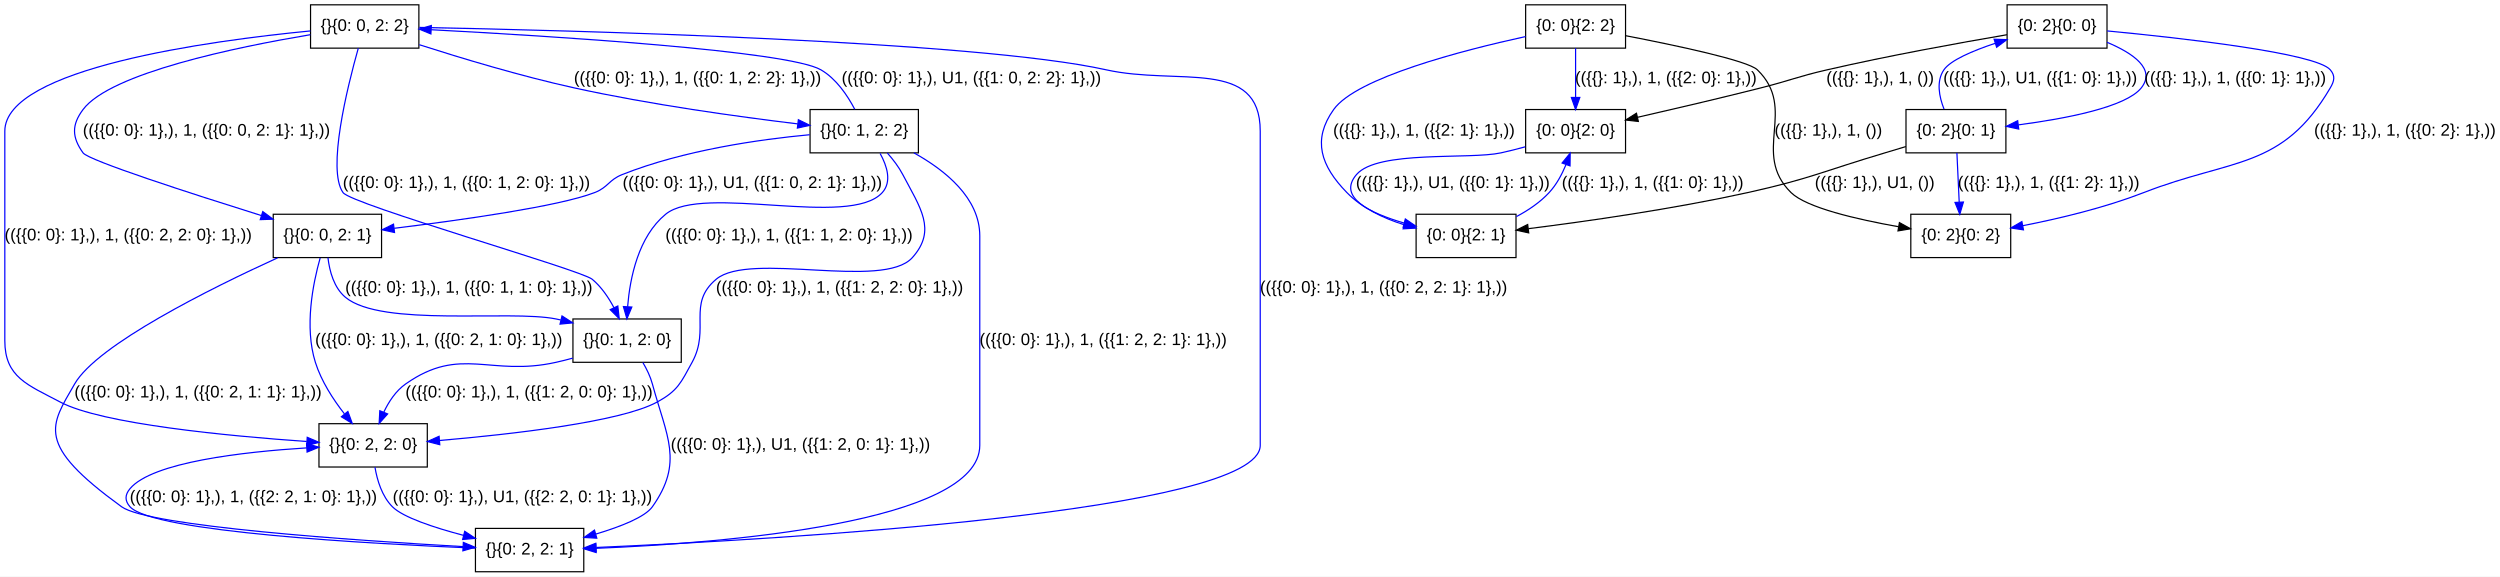
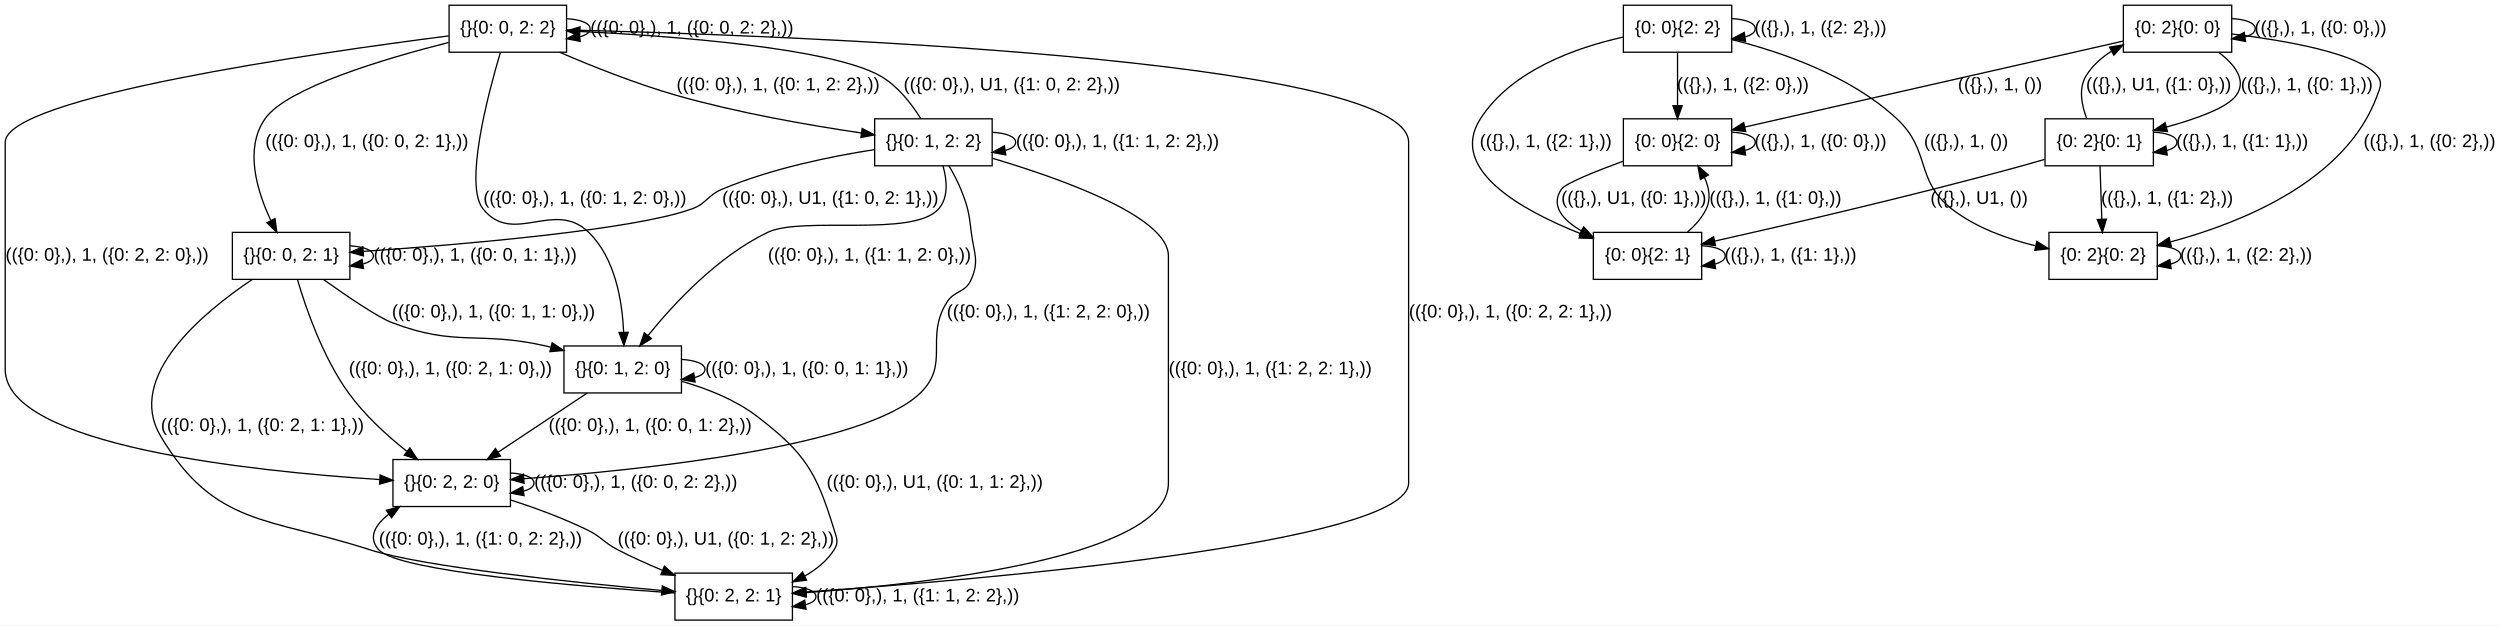
- <svg xmlns="http://www.w3.org/2000/svg" width="2077pt" height="479pt" viewBox="0.00 0.00 2077.00 479.00">
+ <svg xmlns="http://www.w3.org/2000/svg" width="1915pt" height="479pt" viewBox="0.00 0.00 1915.00 479.00">
  <g id="graph0" class="graph" transform="scale(1 1) rotate(0) translate(4 475)">
-     <polygon fill="#ffffff" stroke="transparent" points="-4,4 -4,-475 2073,-475 2073,4 -4,4" />
+     <polygon fill="#ffffff" stroke="transparent" points="-4,4 -4,-475 1911,-475 1911,4 -4,4" />
    <g id="node1" class="node">
-       <polygon fill="none" stroke="#000000" points="313,-297 223,-297 223,-261 313,-261 313,-297" />
-       <text text-anchor="middle" x="268" y="-275.3" font-family="Arial" font-size="14.00" fill="#000000">{}{0: 0, 2: 1}</text>
+       <polygon fill="none" stroke="#000000" points="264,-297 174,-297 174,-261 264,-261 264,-297" />
+       <text text-anchor="middle" x="219" y="-275.3" font-family="Arial" font-size="14.00" fill="#000000">{}{0: 0, 2: 1}</text>
+     </g>
+     <g id="edge1" class="edge">
+       <path fill="none" stroke="#000000" d="M264.02,-286.7C274.39,-286.04 282,-283.47 282,-279 282,-276.21 279.03,-274.16 274.26,-272.85" />
+       <polygon fill="#000000" stroke="#000000" points="274.431,-269.336 264.02,-271.3 273.384,-276.257 274.431,-269.336" />
+       <text text-anchor="middle" x="360" y="-275.3" font-family="Arial" font-size="14.00" fill="#000000">(({0: 0},), 1, ({0: 0, 1: 1},))</text>
    </g>
    <g id="node2" class="node">
-       <polygon fill="none" stroke="#000000" points="562,-210 472,-210 472,-174 562,-174 562,-210" />
-       <text text-anchor="middle" x="517" y="-188.3" font-family="Arial" font-size="14.00" fill="#000000">{}{0: 1, 2: 0}</text>
-     </g>
-     <g id="edge1" class="edge">
-       <path fill="none" stroke="#0000ff" d="M268.46,-260.93C269.77,-249.71 273.42,-235.97 283,-228 313.06,-203.01 419.68,-217.74 458,-210 459.27,-209.74 460.55,-209.47 461.84,-209.18" />
-       <polygon fill="#0000ff" stroke="#0000ff" points="462.923,-212.518 471.81,-206.75 461.266,-205.718 462.923,-212.518" />
-       <text text-anchor="middle" x="385.5" y="-231.8" font-family="Arial" font-size="14.00" fill="#000000">(({{0: 0}: 1},), 1, ({{0: 1, 1: 0}: 1},))</text>
+       <polygon fill="none" stroke="#000000" points="518,-210 428,-210 428,-174 518,-174 518,-210" />
+       <text text-anchor="middle" x="473" y="-188.3" font-family="Arial" font-size="14.00" fill="#000000">{}{0: 1, 2: 0}</text>
+     </g>
+     <g id="edge2" class="edge">
+       <path fill="none" stroke="#000000" d="M243.76,-260.91C261.89,-247.99 285.15,-232.18 296,-228 345.5,-208.91 362.27,-221.77 414,-210 415.26,-209.71 416.54,-209.41 417.82,-209.1" />
+       <polygon fill="#000000" stroke="#000000" points="418.954,-212.422 427.76,-206.53 417.202,-205.645 418.954,-212.422" />
+       <text text-anchor="middle" x="374" y="-231.8" font-family="Arial" font-size="14.00" fill="#000000">(({0: 0},), 1, ({0: 1, 1: 0},))</text>
    </g>
    <g id="node3" class="node">
-       <polygon fill="none" stroke="#000000" points="351,-123 261,-123 261,-87 351,-87 351,-123" />
-       <text text-anchor="middle" x="306" y="-101.3" font-family="Arial" font-size="14.00" fill="#000000">{}{0: 2, 2: 0}</text>
-     </g>
-     <g id="edge2" class="edge">
-       <path fill="none" stroke="#0000ff" d="M262,-260.71C255.98,-239.4 248.79,-203.35 258,-174 262.9,-158.39 272.71,-143.21 282.2,-131.09" />
-       <polygon fill="#0000ff" stroke="#0000ff" points="285.018,-133.173 288.65,-123.22 279.604,-128.736 285.018,-133.173" />
-       <text text-anchor="middle" x="360.5" y="-188.3" font-family="Arial" font-size="14.00" fill="#000000">(({{0: 0}: 1},), 1, ({{0: 2, 1: 0}: 1},))</text>
+       <polygon fill="none" stroke="#000000" points="387,-123 297,-123 297,-87 387,-87 387,-123" />
+       <text text-anchor="middle" x="342" y="-101.3" font-family="Arial" font-size="14.00" fill="#000000">{}{0: 2, 2: 0}</text>
+     </g>
+     <g id="edge3" class="edge">
+       <path fill="none" stroke="#000000" d="M223.91,-260.64C230.39,-238.61 243.34,-201.25 263,-174 275.22,-157.05 292.36,-141.43 307.55,-129.36" />
+       <polygon fill="#000000" stroke="#000000" points="309.973,-131.911 315.75,-123.03 305.695,-126.37 309.973,-131.911" />
+       <text text-anchor="middle" x="341" y="-188.3" font-family="Arial" font-size="14.00" fill="#000000">(({0: 0},), 1, ({0: 2, 1: 0},))</text>
    </g>
    <g id="node4" class="node">
-       <polygon fill="none" stroke="#000000" points="481,-36 391,-36 391,0 481,0 481,-36" />
-       <text text-anchor="middle" x="436" y="-14.3" font-family="Arial" font-size="14.00" fill="#000000">{}{0: 2, 2: 1}</text>
-     </g>
-     <g id="edge3" class="edge">
-       <path fill="none" stroke="#0000ff" d="M226.6,-260.79C170.92,-235.35 76.7,-188.62 58,-156 37.995,-121.1 24.575,-106.54 97,-54 119.43,-37.728 290.47,-25.997 380.68,-20.872" />
-       <polygon fill="#0000ff" stroke="#0000ff" points="380.951,-24.362 390.74,-20.309 380.56,-17.373 380.951,-24.362" />
-       <text text-anchor="middle" x="160.5" y="-144.8" font-family="Arial" font-size="14.00" fill="#000000">(({{0: 0}: 1},), 1, ({{0: 2, 1: 1}: 1},))</text>
+       <polygon fill="none" stroke="#000000" points="603,-36 513,-36 513,0 603,0 603,-36" />
+       <text text-anchor="middle" x="558" y="-14.3" font-family="Arial" font-size="14.00" fill="#000000">{}{0: 2, 2: 1}</text>
    </g>
    <g id="edge4" class="edge">
-       <path fill="none" stroke="#0000ff" d="M471.77,-177.44C467.14,-176.18 462.49,-175 458,-174 403.22,-161.77 378.89,-188.31 333,-156 324.88,-150.28 319,-141.34 314.84,-132.54" />
-       <polygon fill="#0000ff" stroke="#0000ff" points="318.031,-131.098 310.98,-123.19 311.561,-133.769 318.031,-131.098" />
-       <text text-anchor="middle" x="435.5" y="-144.8" font-family="Arial" font-size="14.00" fill="#000000">(({{0: 0}: 1},), 1, ({{1: 2, 0: 0}: 1},))</text>
+       <path fill="none" stroke="#000000" d="M189.31,-260.98C150.95,-235.3 92.086,-186.27 119,-141 160.36,-71.424 201.99,-78.937 279,-54 319.38,-40.923 433.56,-29.007 502.7,-22.704" />
+       <polygon fill="#000000" stroke="#000000" points="503.324,-26.162 512.97,-21.779 502.696,-19.19 503.324,-26.162" />
+       <text text-anchor="middle" x="197" y="-144.8" font-family="Arial" font-size="14.00" fill="#000000">(({0: 0},), 1, ({0: 2, 1: 1},))</text>
    </g>
    <g id="edge5" class="edge">
-       <path fill="none" stroke="#0000ff" d="M530.11,-173.78C533.34,-168.32 536.34,-162.15 538,-156 549.83,-112.24 564.18,-91.007 538,-54 531.96,-45.464 511.87,-37.542 491.1,-31.315" />
-       <polygon fill="#0000ff" stroke="#0000ff" points="491.817,-27.88 481.24,-28.489 489.889,-34.609 491.817,-27.88" />
-       <text text-anchor="middle" x="661" y="-101.3" font-family="Arial" font-size="14.00" fill="#000000">(({{0: 0}: 1},), U1, ({{1: 2, 0: 1}: 1},))</text>
+       <path fill="none" stroke="#000000" d="M518.02,-199.7C528.39,-199.04 536,-196.47 536,-192 536,-189.21 533.03,-187.16 528.26,-185.85" />
+       <polygon fill="#000000" stroke="#000000" points="528.431,-182.336 518.02,-184.3 527.384,-189.257 528.431,-182.336" />
+       <text text-anchor="middle" x="614" y="-188.3" font-family="Arial" font-size="14.00" fill="#000000">(({0: 0},), 1, ({0: 0, 1: 1},))</text>
    </g>
    <g id="edge6" class="edge">
-       <path fill="none" stroke="#0000ff" d="M307.53,-86.797C309.36,-75.958 313.35,-62.67 322,-54 330.8,-45.182 356.42,-36.716 381.15,-30.213" />
-       <polygon fill="#0000ff" stroke="#0000ff" points="382.082,-33.588 390.91,-27.73 380.356,-26.804 382.082,-33.588" />
-       <text text-anchor="middle" x="430" y="-57.8" font-family="Arial" font-size="14.00" fill="#000000">(({{0: 0}: 1},), U1, ({{2: 2, 0: 1}: 1},))</text>
+       <path fill="none" stroke="#000000" d="M445.86,-173.97C426.1,-160.85 399.14,-142.95 377.65,-128.68" />
+       <polygon fill="#000000" stroke="#000000" points="379.375,-125.624 369.11,-123 375.498,-131.452 379.375,-125.624" />
+       <text text-anchor="middle" x="494" y="-144.8" font-family="Arial" font-size="14.00" fill="#000000">(({0: 0},), 1, ({0: 0, 1: 2},))</text>
    </g>
    <g id="edge7" class="edge">
-       <path fill="none" stroke="#0000ff" d="M390.98,-19.602C304.69,-23.138 122.83,-33.019 104,-54 99.547,-58.962 99.719,-63.889 104,-69 122.43,-91 197.67,-99.567 250.92,-102.9" />
-       <polygon fill="#0000ff" stroke="#0000ff" points="250.724,-106.394 260.91,-103.48 251.13,-99.406 250.724,-106.394" />
-       <text text-anchor="middle" x="206.5" y="-57.8" font-family="Arial" font-size="14.00" fill="#000000">(({{0: 0}: 1},), 1, ({{2: 2, 1: 0}: 1},))</text>
+       <path fill="none" stroke="#000000" d="M518.14,-182.92C537.36,-177.44 559.18,-168.93 576,-156 613.03,-127.52 621.28,-113.66 635,-69 636.96,-62.627 638.58,-59.624 635,-54 629.53,-45.41 621.42,-38.835 612.48,-33.813" />
+       <polygon fill="#000000" stroke="#000000" points="613.855,-30.588 603.34,-29.291 610.751,-36.863 613.855,-30.588" />
+       <text text-anchor="middle" x="712" y="-101.3" font-family="Arial" font-size="14.00" fill="#000000">(({0: 0},), U1, ({0: 1, 1: 2},))</text>
+     </g>
+     <g id="edge8" class="edge">
+       <path fill="none" stroke="#000000" d="M387.02,-112.7C397.39,-112.04 405,-109.47 405,-105 405,-102.21 402.03,-100.16 397.26,-98.848" />
+       <polygon fill="#000000" stroke="#000000" points="397.431,-95.334 387.02,-97.299 396.384,-102.255 397.431,-95.334" />
+       <text text-anchor="middle" x="483" y="-101.3" font-family="Arial" font-size="14.00" fill="#000000">(({0: 0},), 1, ({0: 0, 2: 2},))</text>
+     </g>
+     <g id="edge9" class="edge">
+       <path fill="none" stroke="#000000" d="M387.25,-92.002C405.87,-85.977 427.38,-78.121 446,-69 456.96,-63.631 458.18,-59.648 469,-54 479.85,-48.335 491.8,-42.958 503.32,-38.17" />
+       <polygon fill="#000000" stroke="#000000" points="504.922,-41.297 512.87,-34.292 502.288,-34.812 504.922,-41.297" />
+       <text text-anchor="middle" x="552" y="-57.8" font-family="Arial" font-size="14.00" fill="#000000">(({0: 0},), U1, ({0: 1, 2: 2},))</text>
+     </g>
+     <g id="edge10" class="edge">
+       <path fill="none" stroke="#000000" d="M512.87,-20.766C439.42,-25.732 300.7,-37.23 286,-54 277.7,-63.47 283.45,-72.991 293.89,-81.2" />
+       <polygon fill="#000000" stroke="#000000" points="291.971,-84.128 302.19,-86.926 295.946,-78.366 291.971,-84.128" />
+       <text text-anchor="middle" x="364" y="-57.8" font-family="Arial" font-size="14.00" fill="#000000">(({0: 0},), 1, ({1: 0, 2: 2},))</text>
+     </g>
+     <g id="edge11" class="edge">
+       <path fill="none" stroke="#000000" d="M603.02,-25.701C613.39,-25.038 621,-22.471 621,-18 621,-15.206 618.03,-13.155 613.26,-11.848" />
+       <polygon fill="#000000" stroke="#000000" points="613.431,-8.334 603.02,-10.299 612.384,-15.255 613.431,-8.334" />
+       <text text-anchor="middle" x="699" y="-14.3" font-family="Arial" font-size="14.00" fill="#000000">(({0: 0},), 1, ({1: 1, 2: 2},))</text>
    </g>
    <g id="node5" class="node">
-       <polygon fill="none" stroke="#000000" points="344,-471 254,-471 254,-435 344,-435 344,-471" />
-       <text text-anchor="middle" x="299" y="-449.3" font-family="Arial" font-size="14.00" fill="#000000">{}{0: 0, 2: 2}</text>
-     </g>
-     <g id="edge8" class="edge">
-       <path fill="none" stroke="#0000ff" d="M253.87,-446.18C192.47,-435.88 87.636,-414.27 65,-384 55.419,-371.19 55.683,-361.01 65,-348 69.521,-341.69 154.38,-314.29 212.93,-295.98" />
-       <polygon fill="#0000ff" stroke="#0000ff" points="214.305,-299.218 222.81,-292.9 212.221,-292.535 214.305,-299.218" />
-       <text text-anchor="middle" x="167.5" y="-362.3" font-family="Arial" font-size="14.00" fill="#000000">(({{0: 0}: 1},), 1, ({{0: 0, 2: 1}: 1},))</text>
-     </g>
-     <g id="edge9" class="edge">
-       <path fill="none" stroke="#0000ff" d="M293.67,-434.98C284.41,-402.08 267.56,-333.9 281,-315 288.06,-305.08 478.64,-250.79 488,-243 495.59,-236.68 501.59,-227.84 506.11,-219.28" />
-       <polygon fill="#0000ff" stroke="#0000ff" points="509.273,-220.779 510.45,-210.25 502.964,-217.747 509.273,-220.779" />
-       <text text-anchor="middle" x="383.5" y="-318.8" font-family="Arial" font-size="14.00" fill="#000000">(({{0: 0}: 1},), 1, ({{0: 1, 2: 0}: 1},))</text>
-     </g>
-     <g id="edge10" class="edge">
-       <path fill="none" stroke="#0000ff" d="M253.91,-449.3C170.38,-441.19 0,-418.24 0,-366 0,-366 0,-366 0,-192 0,-161.48 19.028,-155.29 46,-141 80.495,-122.72 185.28,-112.79 250.81,-108.21" />
-       <polygon fill="#0000ff" stroke="#0000ff" points="251.24,-111.689 260.98,-107.52 250.766,-104.705 251.24,-111.689" />
-       <text text-anchor="middle" x="102.5" y="-275.3" font-family="Arial" font-size="14.00" fill="#000000">(({{0: 0}: 1},), 1, ({{0: 2, 2: 0}: 1},))</text>
-     </g>
-     <g id="edge11" class="edge">
-       <path fill="none" stroke="#0000ff" d="M344.38,-452.23C467.56,-449.83 806.24,-441.18 915,-417 974.78,-403.71 1043,-427.24 1043,-366 1043,-366 1043,-366 1043,-105 1043,-49.574 641.31,-26.752 491.47,-20.166" />
-       <polygon fill="#0000ff" stroke="#0000ff" points="491.272,-16.654 481.13,-19.72 490.97,-23.648 491.272,-16.654" />
-       <text text-anchor="middle" x="1145.5" y="-231.8" font-family="Arial" font-size="14.00" fill="#000000">(({{0: 0}: 1},), 1, ({{0: 2, 2: 1}: 1},))</text>
+       <polygon fill="none" stroke="#000000" points="430,-471 340,-471 340,-435 430,-435 430,-471" />
+       <text text-anchor="middle" x="385" y="-449.3" font-family="Arial" font-size="14.00" fill="#000000">{}{0: 0, 2: 2}</text>
+     </g>
+     <g id="edge12" class="edge">
+       <path fill="none" stroke="#000000" d="M339.59,-442.45C290.02,-429.91 215.47,-407.68 199,-384 183.05,-361.07 192.77,-328.81 203.48,-306.12" />
+       <polygon fill="#000000" stroke="#000000" points="206.687,-307.534 208.07,-297.03 200.438,-304.379 206.687,-307.534" />
+       <text text-anchor="middle" x="277" y="-362.3" font-family="Arial" font-size="14.00" fill="#000000">(({0: 0},), 1, ({0: 0, 2: 1},))</text>
+     </g>
+     <g id="edge13" class="edge">
+       <path fill="none" stroke="#000000" d="M379.31,-434.83C369.42,-401.68 351.47,-333.11 366,-315 389.08,-286.23 420.61,-322.76 447,-297 467.28,-277.21 472.68,-244.27 473.7,-220.56" />
+       <polygon fill="#000000" stroke="#000000" points="477.203,-220.457 473.9,-210.39 470.204,-220.319 477.203,-220.457" />
+       <text text-anchor="middle" x="444" y="-318.8" font-family="Arial" font-size="14.00" fill="#000000">(({0: 0},), 1, ({0: 1, 2: 0},))</text>
+     </g>
+     <g id="edge14" class="edge">
+       <path fill="none" stroke="#000000" d="M339.7,-447.5C237.93,-434.51 0,-400.48 0,-366 0,-366 0,-366 0,-192 0,-133.55 189.97,-113.9 286.74,-107.68" />
+       <polygon fill="#000000" stroke="#000000" points="287.175,-111.16 296.94,-107.05 286.743,-104.173 287.175,-111.16" />
+       <text text-anchor="middle" x="78" y="-275.3" font-family="Arial" font-size="14.00" fill="#000000">(({0: 0},), 1, ({0: 2, 2: 0},))</text>
+     </g>
+     <g id="edge15" class="edge">
+       <path fill="none" stroke="#000000" d="M430.01,-452.07C583.21,-448.33 1075,-431.24 1075,-366 1075,-366 1075,-366 1075,-105 1075,-58.595 746.9,-30.913 613.45,-21.573" />
+       <polygon fill="#000000" stroke="#000000" points="613.647,-18.078 603.43,-20.881 613.165,-25.062 613.647,-18.078" />
+       <text text-anchor="middle" x="1153" y="-231.8" font-family="Arial" font-size="14.00" fill="#000000">(({0: 0},), 1, ({0: 2, 2: 1},))</text>
+     </g>
+     <g id="edge16" class="edge">
+       <path fill="none" stroke="#000000" d="M430.02,-460.7C440.39,-460.04 448,-457.47 448,-453 448,-450.21 445.03,-448.16 440.26,-446.85" />
+       <polygon fill="#000000" stroke="#000000" points="440.431,-443.336 430.02,-445.3 439.384,-450.257 440.431,-443.336" />
+       <text text-anchor="middle" x="526" y="-449.3" font-family="Arial" font-size="14.00" fill="#000000">(({0: 0},), 1, ({0: 0, 2: 2},))</text>
    </g>
    <g id="node6" class="node">
-       <polygon fill="none" stroke="#000000" points="759,-384 669,-384 669,-348 759,-348 759,-384" />
-       <text text-anchor="middle" x="714" y="-362.3" font-family="Arial" font-size="14.00" fill="#000000">{}{0: 1, 2: 2}</text>
-     </g>
-     <g id="edge12" class="edge">
-       <path fill="none" stroke="#0000ff" d="M344.35,-437.85C379.21,-426.66 428.73,-411.75 473,-402 536.06,-388.12 609.61,-377.99 658.71,-372.08" />
-       <polygon fill="#0000ff" stroke="#0000ff" points="659.283,-375.537 668.8,-370.88 658.457,-368.586 659.283,-375.537" />
-       <text text-anchor="middle" x="575.5" y="-405.8" font-family="Arial" font-size="14.00" fill="#000000">(({{0: 0}: 1},), 1, ({{0: 1, 2: 2}: 1},))</text>
-     </g>
-     <g id="edge13" class="edge">
-       <path fill="none" stroke="#0000ff" d="M668.68,-363.07C626.99,-359.18 564.08,-350.26 513,-330 501.66,-325.5 501.38,-319.41 490,-315 460.43,-303.56 379.05,-292.14 323.48,-285.33" />
-       <polygon fill="#0000ff" stroke="#0000ff" points="323.769,-281.839 313.42,-284.11 322.926,-288.788 323.769,-281.839" />
-       <text text-anchor="middle" x="621" y="-318.8" font-family="Arial" font-size="14.00" fill="#000000">(({{0: 0}: 1},), U1, ({{1: 0, 2: 1}: 1},))</text>
-     </g>
-     <g id="edge14" class="edge">
-       <path fill="none" stroke="#0000ff" d="M727.18,-347.56C733.06,-336.91 737.05,-323.9 729,-315 702.03,-285.19 580.07,-322.51 549,-297 526.42,-278.46 519.41,-244.47 517.42,-220.18" />
-       <polygon fill="#0000ff" stroke="#0000ff" points="520.91,-219.898 516.83,-210.12 513.922,-220.308 520.91,-219.898" />
-       <text text-anchor="middle" x="651.5" y="-275.3" font-family="Arial" font-size="14.00" fill="#000000">(({{0: 0}: 1},), 1, ({{1: 1, 2: 0}: 1},))</text>
-     </g>
-     <g id="edge15" class="edge">
-       <path fill="none" stroke="#0000ff" d="M733.18,-347.89C737.96,-342.52 742.66,-336.37 746,-330 760.32,-302.65 774.6,-284 754,-261 729.69,-233.85 618.89,-266.46 591,-243 566.57,-222.45 586.35,-202 571,-174 561.61,-156.88 559.13,-150.37 542,-141 511.71,-124.43 420.88,-114.18 361.15,-109.04" />
-       <polygon fill="#0000ff" stroke="#0000ff" points="361.367,-105.546 351.11,-108.2 360.783,-112.522 361.367,-105.546" />
-       <text text-anchor="middle" x="693.5" y="-231.8" font-family="Arial" font-size="14.00" fill="#000000">(({{0: 0}: 1},), 1, ({{1: 2, 2: 0}: 1},))</text>
-     </g>
-     <g id="edge16" class="edge">
-       <path fill="none" stroke="#0000ff" d="M755.27,-348C781.29,-333.56 810,-310.49 810,-279 810,-279 810,-279 810,-105 810,-40.323 595.13,-23.709 491.12,-19.456" />
-       <polygon fill="#0000ff" stroke="#0000ff" points="491.237,-15.958 481.11,-19.071 490.968,-22.953 491.237,-15.958" />
-       <text text-anchor="middle" x="912.5" y="-188.3" font-family="Arial" font-size="14.00" fill="#000000">(({{0: 0}: 1},), 1, ({{1: 2, 2: 1}: 1},))</text>
+       <polygon fill="none" stroke="#000000" points="756,-384 666,-384 666,-348 756,-348 756,-384" />
+       <text text-anchor="middle" x="711" y="-362.3" font-family="Arial" font-size="14.00" fill="#000000">{}{0: 1, 2: 2}</text>
    </g>
    <g id="edge17" class="edge">
-       <path fill="none" stroke="#0000ff" d="M706.09,-384.24C700.11,-395.68 690.75,-409.61 678,-417 650.66,-432.85 452.68,-445.11 354.25,-450.3" />
-       <polygon fill="#0000ff" stroke="#0000ff" points="353.996,-446.808 344.19,-450.82 354.357,-453.799 353.996,-446.808" />
-       <text text-anchor="middle" x="803" y="-405.8" font-family="Arial" font-size="14.00" fill="#000000">(({{0: 0}: 1},), U1, ({{1: 0, 2: 2}: 1},))</text>
+       <path fill="none" stroke="#000000" d="M424.68,-434.97C449.84,-424.13 483.32,-410.78 514,-402 561.05,-388.54 615.91,-379 655.77,-373.14" />
+       <polygon fill="#000000" stroke="#000000" points="656.432,-376.581 665.83,-371.69 655.433,-369.652 656.432,-376.581" />
+       <text text-anchor="middle" x="592" y="-405.8" font-family="Arial" font-size="14.00" fill="#000000">(({0: 0},), 1, ({0: 1, 2: 2},))</text>
+     </g>
+     <g id="edge18" class="edge">
+       <path fill="none" stroke="#000000" d="M665.67,-360.38C632.43,-355.21 586.71,-345.87 549,-330 537.75,-325.27 537.48,-319.15 526,-315 481.06,-298.73 350.03,-287.67 274.47,-282.45" />
+       <polygon fill="#000000" stroke="#000000" points="274.405,-278.938 264.19,-281.75 273.929,-285.921 274.405,-278.938" />
+       <text text-anchor="middle" x="632" y="-318.8" font-family="Arial" font-size="14.00" fill="#000000">(({0: 0},), U1, ({1: 0, 2: 1},))</text>
+     </g>
+     <g id="edge19" class="edge">
+       <path fill="none" stroke="#000000" d="M718.33,-347.91C721.4,-337.12 722.7,-323.84 715,-315 695.69,-292.85 610.5,-309.7 584,-297 545.96,-278.76 512.35,-242.67 492.34,-217.94" />
+       <polygon fill="#000000" stroke="#000000" points="495.036,-215.706 486.09,-210.03 489.543,-220.046 495.036,-215.706" />
+       <text text-anchor="middle" x="662" y="-275.3" font-family="Arial" font-size="14.00" fill="#000000">(({0: 0},), 1, ({1: 1, 2: 0},))</text>
+     </g>
+     <g id="edge20" class="edge">
+       <path fill="none" stroke="#000000" d="M722.97,-347.84C726.25,-342.28 729.57,-336.04 732,-330 737.64,-316 738.21,-311.98 740,-297 741.9,-281.11 746.32,-275.7 740,-261 735.4,-250.31 727.05,-252.93 721,-243 704.39,-215.73 723.85,-196.3 701,-174 658.58,-132.59 486.92,-114.87 397.21,-108.32" />
+       <polygon fill="#000000" stroke="#000000" points="397.443,-104.828 387.22,-107.61 396.947,-111.81 397.443,-104.828" />
+       <text text-anchor="middle" x="799" y="-231.8" font-family="Arial" font-size="14.00" fill="#000000">(({0: 0},), 1, ({1: 2, 2: 0},))</text>
+     </g>
+     <g id="edge21" class="edge">
+       <path fill="none" stroke="#000000" d="M756.42,-353.69C809.75,-337.86 891,-308.85 891,-279 891,-279 891,-279 891,-105 891,-48.285 707.89,-27.843 613.24,-21.065" />
+       <polygon fill="#000000" stroke="#000000" points="613.477,-17.573 603.26,-20.377 612.996,-24.557 613.477,-17.573" />
+       <text text-anchor="middle" x="969" y="-188.3" font-family="Arial" font-size="14.00" fill="#000000">(({0: 0},), 1, ({1: 2, 2: 1},))</text>
+     </g>
+     <g id="edge22" class="edge">
+       <path fill="none" stroke="#000000" d="M701.31,-384.14C694.22,-395.54 683.49,-409.46 670,-417 631.77,-438.36 511.88,-447.36 440.35,-450.9" />
+       <polygon fill="#000000" stroke="#000000" points="439.984,-447.413 430.16,-451.38 440.314,-454.406 439.984,-447.413" />
+       <text text-anchor="middle" x="771" y="-405.8" font-family="Arial" font-size="14.00" fill="#000000">(({0: 0},), U1, ({1: 0, 2: 2},))</text>
+     </g>
+     <g id="edge23" class="edge">
+       <path fill="none" stroke="#000000" d="M756.02,-373.7C766.39,-373.04 774,-370.47 774,-366 774,-363.21 771.03,-361.16 766.26,-359.85" />
+       <polygon fill="#000000" stroke="#000000" points="766.431,-356.336 756.02,-358.3 765.384,-363.257 766.431,-356.336" />
+       <text text-anchor="middle" x="852" y="-362.3" font-family="Arial" font-size="14.00" fill="#000000">(({0: 0},), 1, ({1: 1, 2: 2},))</text>
    </g>
    <g id="node7" class="node">
-       <polygon fill="none" stroke="#000000" points="1346.5,-384 1263.5,-384 1263.5,-348 1346.5,-348 1346.5,-384" />
-       <text text-anchor="middle" x="1305" y="-362.3" font-family="Arial" font-size="14.00" fill="#000000">{0: 0}{2: 0}</text>
+       <polygon fill="none" stroke="#000000" points="1322.5,-384 1239.5,-384 1239.5,-348 1322.5,-348 1322.5,-384" />
+       <text text-anchor="middle" x="1281" y="-362.3" font-family="Arial" font-size="14.00" fill="#000000">{0: 0}{2: 0}</text>
+     </g>
+     <g id="edge24" class="edge">
+       <path fill="none" stroke="#000000" d="M1322.7,-373.75C1332.9,-373.18 1340.5,-370.59 1340.5,-366 1340.5,-363.13 1337.5,-361.04 1332.8,-359.74" />
+       <polygon fill="#000000" stroke="#000000" points="1333.104,-356.247 1322.7,-358.25 1332.082,-363.172 1333.104,-356.247" />
+       <text text-anchor="middle" x="1390.5" y="-362.3" font-family="Arial" font-size="14.00" fill="#000000">(({},), 1, ({0: 0},))</text>
    </g>
    <g id="node8" class="node">
-       <polygon fill="none" stroke="#000000" points="1255.5,-297 1172.5,-297 1172.5,-261 1255.5,-261 1255.5,-297" />
-       <text text-anchor="middle" x="1214" y="-275.3" font-family="Arial" font-size="14.00" fill="#000000">{0: 0}{2: 1}</text>
-     </g>
-     <g id="edge18" class="edge">
-       <path fill="none" stroke="#0000ff" d="M1263.2,-353.03C1256.5,-351.19 1249.6,-349.44 1243,-348 1216.7,-342.23 1140.6,-350.43 1123,-330 1106.9,-311.26 1133.8,-298 1162.5,-289.71" />
-       <polygon fill="#0000ff" stroke="#0000ff" points="1163.549,-293.052 1172.3,-287.08 1161.735,-286.292 1163.549,-293.052" />
-       <text text-anchor="middle" x="1203" y="-318.8" font-family="Arial" font-size="14.00" fill="#000000">(({{}: 1},), U1, ({{0: 1}: 1},))</text>
-     </g>
-     <g id="edge19" class="edge">
-       <path fill="none" stroke="#0000ff" d="M1255.8,-295.04C1265.7,-300.27 1275.5,-306.88 1283,-315 1289.1,-321.53 1293.6,-329.99 1297,-338.14" />
-       <polygon fill="#0000ff" stroke="#0000ff" points="1293.795,-339.567 1300.5,-347.77 1300.374,-337.176 1293.795,-339.567" />
-       <text text-anchor="middle" x="1369" y="-318.8" font-family="Arial" font-size="14.00" fill="#000000">(({{}: 1},), 1, ({{1: 0}: 1},))</text>
+       <polygon fill="none" stroke="#000000" points="1299.5,-297 1216.5,-297 1216.5,-261 1299.5,-261 1299.5,-297" />
+       <text text-anchor="middle" x="1258" y="-275.3" font-family="Arial" font-size="14.00" fill="#000000">{0: 0}{2: 1}</text>
+     </g>
+     <g id="edge25" class="edge">
+       <path fill="none" stroke="#000000" d="M1239.5,-351.59C1217.8,-343.63 1195,-334.47 1192,-330 1183.5,-317.35 1193.1,-306.48 1207.5,-298.06" />
+       <polygon fill="#000000" stroke="#000000" points="1209.107,-301.169 1216.3,-293.39 1205.826,-294.986 1209.107,-301.169" />
+       <text text-anchor="middle" x="1247.5" y="-318.8" font-family="Arial" font-size="14.00" fill="#000000">(({},), U1, ({0: 1},))</text>
+     </g>
+     <g id="edge26" class="edge">
+       <path fill="none" stroke="#000000" d="M1288.6,-297.2C1294.4,-302.19 1299.7,-308.15 1303,-315 1306.7,-322.75 1305.2,-331.28 1301.6,-339.11" />
+       <polygon fill="#000000" stroke="#000000" points="1298.502,-337.477 1296.6,-347.9 1304.587,-340.938 1298.502,-337.477" />
+       <text text-anchor="middle" x="1356" y="-318.8" font-family="Arial" font-size="14.00" fill="#000000">(({},), 1, ({1: 0},))</text>
+     </g>
+     <g id="edge27" class="edge">
+       <path fill="none" stroke="#000000" d="M1299.7,-286.75C1309.9,-286.18 1317.5,-283.59 1317.5,-279 1317.5,-276.13 1314.5,-274.04 1309.8,-272.74" />
+       <polygon fill="#000000" stroke="#000000" points="1310.104,-269.247 1299.7,-271.25 1309.082,-276.172 1310.104,-269.247" />
+       <text text-anchor="middle" x="1367.5" y="-275.3" font-family="Arial" font-size="14.00" fill="#000000">(({},), 1, ({1: 1},))</text>
    </g>
    <g id="node9" class="node">
-       <polygon fill="none" stroke="#000000" points="1346.5,-471 1263.5,-471 1263.5,-435 1346.5,-435 1346.5,-471" />
-       <text text-anchor="middle" x="1305" y="-449.3" font-family="Arial" font-size="14.00" fill="#000000">{0: 0}{2: 2}</text>
-     </g>
-     <g id="edge20" class="edge">
-       <path fill="none" stroke="#0000ff" d="M1305,-434.97C1305,-423.19 1305,-407.56 1305,-394.16" />
-       <polygon fill="#0000ff" stroke="#0000ff" points="1308.5,-394 1305,-384 1301.5,-394 1308.5,-394" />
-       <text text-anchor="middle" x="1380" y="-405.8" font-family="Arial" font-size="14.00" fill="#000000">(({{}: 1},), 1, ({{2: 0}: 1},))</text>
-     </g>
-     <g id="edge21" class="edge">
-       <path fill="none" stroke="#0000ff" d="M1263.5,-444.64C1210.3,-433 1122.8,-410.35 1104,-384 1086,-358.73 1093.3,-337.25 1115,-315 1127.7,-301.96 1145.5,-293.62 1162.5,-288.3" />
-       <polygon fill="#0000ff" stroke="#0000ff" points="1163.646,-291.613 1172.3,-285.5 1161.723,-284.882 1163.646,-291.613" />
-       <text text-anchor="middle" x="1179" y="-362.3" font-family="Arial" font-size="14.00" fill="#000000">(({{}: 1},), 1, ({{2: 1}: 1},))</text>
+       <polygon fill="none" stroke="#000000" points="1322.5,-471 1239.5,-471 1239.5,-435 1322.5,-435 1322.5,-471" />
+       <text text-anchor="middle" x="1281" y="-449.3" font-family="Arial" font-size="14.00" fill="#000000">{0: 0}{2: 2}</text>
+     </g>
+     <g id="edge28" class="edge">
+       <path fill="none" stroke="#000000" d="M1281,-434.97C1281,-423.19 1281,-407.56 1281,-394.16" />
+       <polygon fill="#000000" stroke="#000000" points="1284.5,-394 1281,-384 1277.5,-394 1284.5,-394" />
+       <text text-anchor="middle" x="1331" y="-405.8" font-family="Arial" font-size="14.00" fill="#000000">(({},), 1, ({2: 0},))</text>
+     </g>
+     <g id="edge29" class="edge">
+       <path fill="none" stroke="#000000" d="M1239.3,-446.57C1203.4,-438.61 1153.9,-421.22 1130,-384 1105.2,-345.4 1161.1,-314.11 1206.7,-296.02" />
+       <polygon fill="#000000" stroke="#000000" points="1208.127,-299.221 1216.2,-292.36 1205.61,-292.689 1208.127,-299.221" />
+       <text text-anchor="middle" x="1180" y="-362.3" font-family="Arial" font-size="14.00" fill="#000000">(({},), 1, ({2: 1},))</text>
+     </g>
+     <g id="edge30" class="edge">
+       <path fill="none" stroke="#000000" d="M1322.7,-460.75C1332.9,-460.18 1340.5,-457.59 1340.5,-453 1340.5,-450.13 1337.5,-448.04 1332.8,-446.74" />
+       <polygon fill="#000000" stroke="#000000" points="1333.104,-443.247 1322.7,-445.25 1332.082,-450.172 1333.104,-443.247" />
+       <text text-anchor="middle" x="1390.5" y="-449.3" font-family="Arial" font-size="14.00" fill="#000000">(({},), 1, ({2: 2},))</text>
    </g>
    <g id="node10" class="node">
-       <polygon fill="none" stroke="#000000" points="1666.5,-297 1583.5,-297 1583.5,-261 1666.5,-261 1666.5,-297" />
-       <text text-anchor="middle" x="1625" y="-275.3" font-family="Arial" font-size="14.00" fill="#000000">{0: 2}{0: 2}</text>
-     </g>
-     <g id="edge22" class="edge">
-       <path fill="none" stroke="#000000" d="M1346.8,-445.3C1388.7,-437.22 1448.1,-424.66 1456,-417 1489.8,-384.33 1450.5,-347.94 1484,-315 1496.8,-302.47 1538.5,-292.79 1573.3,-286.64" />
-       <polygon fill="#000000" stroke="#000000" points="1574.038,-290.065 1583.3,-284.92 1572.851,-283.166 1574.038,-290.065" />
-       <text text-anchor="middle" x="1515" y="-362.3" font-family="Arial" font-size="14.00" fill="#000000">(({{}: 1},), 1, ())</text>
+       <polygon fill="none" stroke="#000000" points="1648.5,-297 1565.5,-297 1565.5,-261 1648.5,-261 1648.5,-297" />
+       <text text-anchor="middle" x="1607" y="-275.3" font-family="Arial" font-size="14.00" fill="#000000">{0: 2}{0: 2}</text>
+     </g>
+     <g id="edge31" class="edge">
+       <path fill="none" stroke="#000000" d="M1322.8,-444.63C1359.9,-435.35 1413.5,-417.1 1449,-384 1475.3,-359.53 1462.7,-337.08 1491,-315 1509.4,-300.61 1533.7,-291.93 1555.2,-286.72" />
+       <polygon fill="#000000" stroke="#000000" points="1556.202,-290.083 1565.2,-284.49 1554.678,-283.25 1556.202,-290.083" />
+       <text text-anchor="middle" x="1502" y="-362.3" font-family="Arial" font-size="14.00" fill="#000000">(({},), 1, ())</text>
+     </g>
+     <g id="edge32" class="edge">
+       <path fill="none" stroke="#000000" d="M1648.7,-286.75C1658.9,-286.18 1666.5,-283.59 1666.5,-279 1666.5,-276.13 1663.5,-274.04 1658.8,-272.74" />
+       <polygon fill="#000000" stroke="#000000" points="1659.104,-269.247 1648.7,-271.25 1658.082,-276.172 1659.104,-269.247" />
+       <text text-anchor="middle" x="1716.5" y="-275.3" font-family="Arial" font-size="14.00" fill="#000000">(({},), 1, ({2: 2},))</text>
    </g>
    <g id="node11" class="node">
-       <polygon fill="none" stroke="#000000" points="1746.5,-471 1663.5,-471 1663.5,-435 1746.5,-435 1746.5,-471" />
-       <text text-anchor="middle" x="1705" y="-449.3" font-family="Arial" font-size="14.00" fill="#000000">{0: 2}{0: 0}</text>
-     </g>
-     <g id="edge23" class="edge">
-       <path fill="none" stroke="#000000" d="M1663.4,-446.15C1624.6,-439.53 1565.1,-428.77 1514,-417 1489.3,-411.32 1483.6,-408.22 1459,-402 1424.9,-393.37 1386.4,-384.37 1356.4,-377.53" />
-       <polygon fill="#000000" stroke="#000000" points="1357.129,-374.106 1346.6,-375.29 1355.569,-380.93 1357.129,-374.106" />
-       <text text-anchor="middle" x="1558" y="-405.8" font-family="Arial" font-size="14.00" fill="#000000">(({{}: 1},), 1, ())</text>
-     </g>
-     <g id="edge24" class="edge">
-       <path fill="none" stroke="#0000ff" d="M1746.7,-449.3C1808.9,-443.35 1920.1,-430.9 1932,-417 1936.3,-411.93 1935.4,-407.75 1932,-402 1892.1,-333.83 1850.6,-343.72 1777,-315 1744.5,-302.34 1706.4,-293.32 1676.4,-287.47" />
-       <polygon fill="#0000ff" stroke="#0000ff" points="1677.077,-284.036 1666.6,-285.61 1675.772,-290.913 1677.077,-284.036" />
-       <text text-anchor="middle" x="1994" y="-362.3" font-family="Arial" font-size="14.00" fill="#000000">(({{}: 1},), 1, ({{0: 2}: 1},))</text>
+       <polygon fill="none" stroke="#000000" points="1705.5,-471 1622.5,-471 1622.5,-435 1705.5,-435 1705.5,-471" />
+       <text text-anchor="middle" x="1664" y="-449.3" font-family="Arial" font-size="14.00" fill="#000000">{0: 2}{0: 0}</text>
+     </g>
+     <g id="edge33" class="edge">
+       <path fill="none" stroke="#000000" d="M1622.3,-443.52C1551.8,-427.51 1409.2,-395.13 1332.6,-377.72" />
+       <polygon fill="#000000" stroke="#000000" points="1333.228,-374.273 1322.7,-375.46 1331.67,-381.098 1333.228,-374.273" />
+       <text text-anchor="middle" x="1528" y="-405.8" font-family="Arial" font-size="14.00" fill="#000000">(({},), 1, ())</text>
+     </g>
+     <g id="edge34" class="edge">
+       <path fill="none" stroke="#000000" d="M1705.6,-448.97C1746,-444.08 1803.3,-434.27 1817,-417 1821.1,-411.77 1819.3,-408.27 1817,-402 1793.2,-336.36 1712.7,-304.22 1658.5,-289.67" />
+       <polygon fill="#000000" stroke="#000000" points="1659.256,-286.251 1648.7,-287.16 1657.519,-293.032 1659.256,-286.251" />
+       <text text-anchor="middle" x="1857" y="-362.3" font-family="Arial" font-size="14.00" fill="#000000">(({},), 1, ({0: 2},))</text>
+     </g>
+     <g id="edge35" class="edge">
+       <path fill="none" stroke="#000000" d="M1705.7,-460.75C1715.9,-460.18 1723.5,-457.59 1723.5,-453 1723.5,-450.13 1720.5,-448.04 1715.8,-446.74" />
+       <polygon fill="#000000" stroke="#000000" points="1716.104,-443.247 1705.7,-445.25 1715.082,-450.172 1716.104,-443.247" />
+       <text text-anchor="middle" x="1773.5" y="-449.3" font-family="Arial" font-size="14.00" fill="#000000">(({},), 1, ({0: 0},))</text>
    </g>
    <g id="node12" class="node">
-       <polygon fill="none" stroke="#000000" points="1662.5,-384 1579.5,-384 1579.5,-348 1662.5,-348 1662.5,-384" />
-       <text text-anchor="middle" x="1621" y="-362.3" font-family="Arial" font-size="14.00" fill="#000000">{0: 2}{0: 1}</text>
-     </g>
-     <g id="edge25" class="edge">
-       <path fill="none" stroke="#0000ff" d="M1746.6,-439.84C1768,-430.82 1787.4,-417.67 1775,-402 1762.3,-386.02 1712.5,-376.46 1672.9,-371.26" />
-       <polygon fill="#0000ff" stroke="#0000ff" points="1673.159,-367.765 1662.8,-369.99 1672.285,-374.71 1673.159,-367.765" />
-       <text text-anchor="middle" x="1853" y="-405.8" font-family="Arial" font-size="14.00" fill="#000000">(({{}: 1},), 1, ({{0: 1}: 1},))</text>
-     </g>
-     <g id="edge26" class="edge">
-       <path fill="none" stroke="#000000" d="M1579.4,-353.24C1573.6,-351.47 1567.6,-349.68 1562,-348 1511.4,-332.97 1499.5,-326.37 1448,-315 1385.9,-301.3 1313.5,-291.02 1265.8,-285.02" />
-       <polygon fill="#000000" stroke="#000000" points="1266.054,-281.525 1255.7,-283.77 1265.194,-288.472 1266.054,-281.525" />
-       <text text-anchor="middle" x="1553.5" y="-318.8" font-family="Arial" font-size="14.00" fill="#000000">(({{}: 1},), U1, ())</text>
-     </g>
-     <g id="edge27" class="edge">
-       <path fill="none" stroke="#0000ff" d="M1621.8,-347.97C1622.4,-336.19 1623.1,-320.56 1623.7,-307.16" />
-       <polygon fill="#0000ff" stroke="#0000ff" points="1627.204,-307.16 1624.2,-297 1620.213,-306.816 1627.204,-307.16" />
-       <text text-anchor="middle" x="1698" y="-318.8" font-family="Arial" font-size="14.00" fill="#000000">(({{}: 1},), 1, ({{1: 2}: 1},))</text>
-     </g>
-     <g id="edge28" class="edge">
-       <path fill="none" stroke="#0000ff" d="M1611.1,-384.36C1607,-394.73 1604.5,-407.48 1611,-417 1616.5,-424.94 1634.7,-432.73 1653.6,-439.02" />
-       <polygon fill="#0000ff" stroke="#0000ff" points="1652.711,-442.409 1663.3,-442.07 1654.81,-435.731 1652.711,-442.409" />
-       <text text-anchor="middle" x="1691" y="-405.8" font-family="Arial" font-size="14.00" fill="#000000">(({{}: 1},), U1, ({{1: 0}: 1},))</text>
+       <polygon fill="none" stroke="#000000" points="1645.5,-384 1562.5,-384 1562.5,-348 1645.5,-348 1645.5,-384" />
+       <text text-anchor="middle" x="1604" y="-362.3" font-family="Arial" font-size="14.00" fill="#000000">{0: 2}{0: 1}</text>
+     </g>
+     <g id="edge36" class="edge">
+       <path fill="none" stroke="#000000" d="M1695.6,-434.88C1707.9,-425.46 1717.2,-413.53 1709,-402 1702.3,-392.57 1678.7,-384.05 1655.5,-377.67" />
+       <polygon fill="#000000" stroke="#000000" points="1656.263,-374.252 1645.7,-375.07 1654.468,-381.017 1656.263,-374.252" />
+       <text text-anchor="middle" x="1763" y="-405.8" font-family="Arial" font-size="14.00" fill="#000000">(({},), 1, ({0: 1},))</text>
+     </g>
+     <g id="edge37" class="edge">
+       <path fill="none" stroke="#000000" d="M1562.2,-352.92C1556.4,-351.22 1550.6,-349.53 1545,-348 1463.2,-325.54 1367.2,-303.27 1309.5,-290.34" />
+       <polygon fill="#000000" stroke="#000000" points="1310.125,-286.893 1299.6,-288.11 1308.586,-293.722 1310.125,-286.893" />
+       <text text-anchor="middle" x="1512" y="-318.8" font-family="Arial" font-size="14.00" fill="#000000">(({},), U1, ())</text>
+     </g>
+     <g id="edge38" class="edge">
+       <path fill="none" stroke="#000000" d="M1604.6,-347.97C1605,-336.19 1605.6,-320.56 1606,-307.16" />
+       <polygon fill="#000000" stroke="#000000" points="1609.504,-307.13 1606.4,-297 1602.509,-306.854 1609.504,-307.13" />
+       <text text-anchor="middle" x="1656" y="-318.8" font-family="Arial" font-size="14.00" fill="#000000">(({},), 1, ({1: 2},))</text>
+     </g>
+     <g id="edge39" class="edge">
+       <path fill="none" stroke="#000000" d="M1594.5,-384.11C1590.5,-394.39 1588,-407.14 1594,-417 1598.7,-424.63 1605.5,-430.71 1613.1,-435.54" />
+       <polygon fill="#000000" stroke="#000000" points="1611.857,-438.853 1622.3,-440.64 1615.251,-432.731 1611.857,-438.853" />
+       <text text-anchor="middle" x="1649.5" y="-405.8" font-family="Arial" font-size="14.00" fill="#000000">(({},), U1, ({1: 0},))</text>
+     </g>
+     <g id="edge40" class="edge">
+       <path fill="none" stroke="#000000" d="M1645.7,-373.75C1655.9,-373.18 1663.5,-370.59 1663.5,-366 1663.5,-363.13 1660.5,-361.04 1655.8,-359.74" />
+       <polygon fill="#000000" stroke="#000000" points="1656.104,-356.247 1645.7,-358.25 1655.082,-363.172 1656.104,-356.247" />
+       <text text-anchor="middle" x="1713.5" y="-362.3" font-family="Arial" font-size="14.00" fill="#000000">(({},), 1, ({1: 1},))</text>
    </g>
  </g>
</svg>
